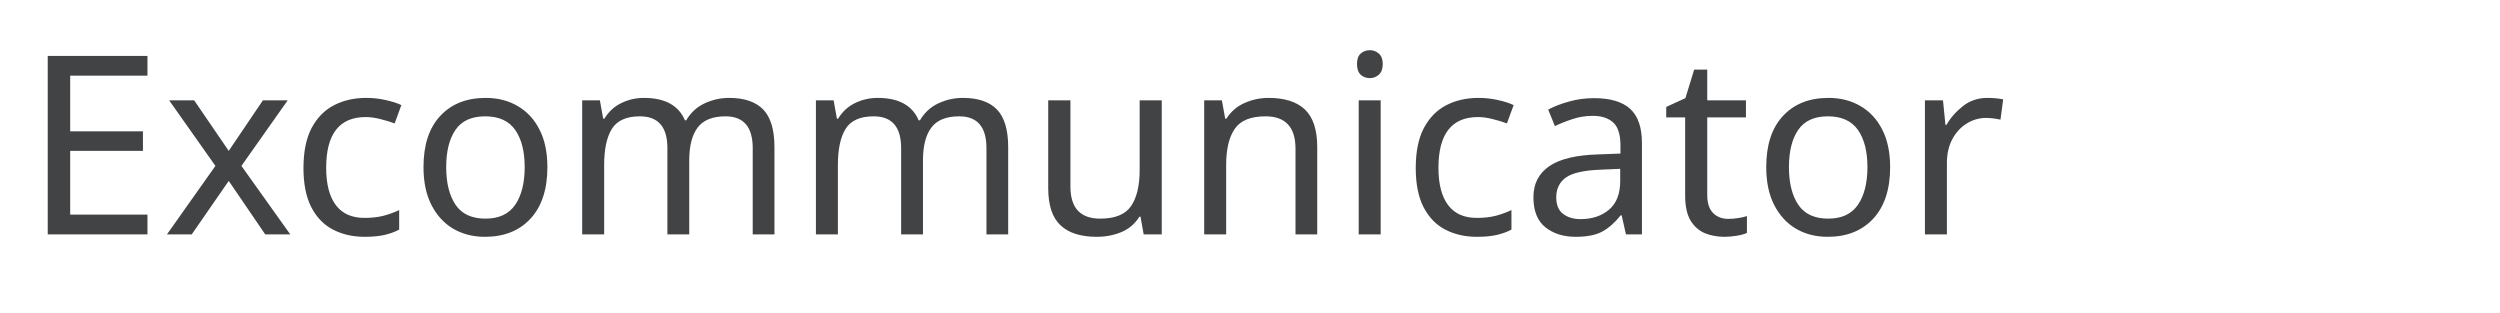
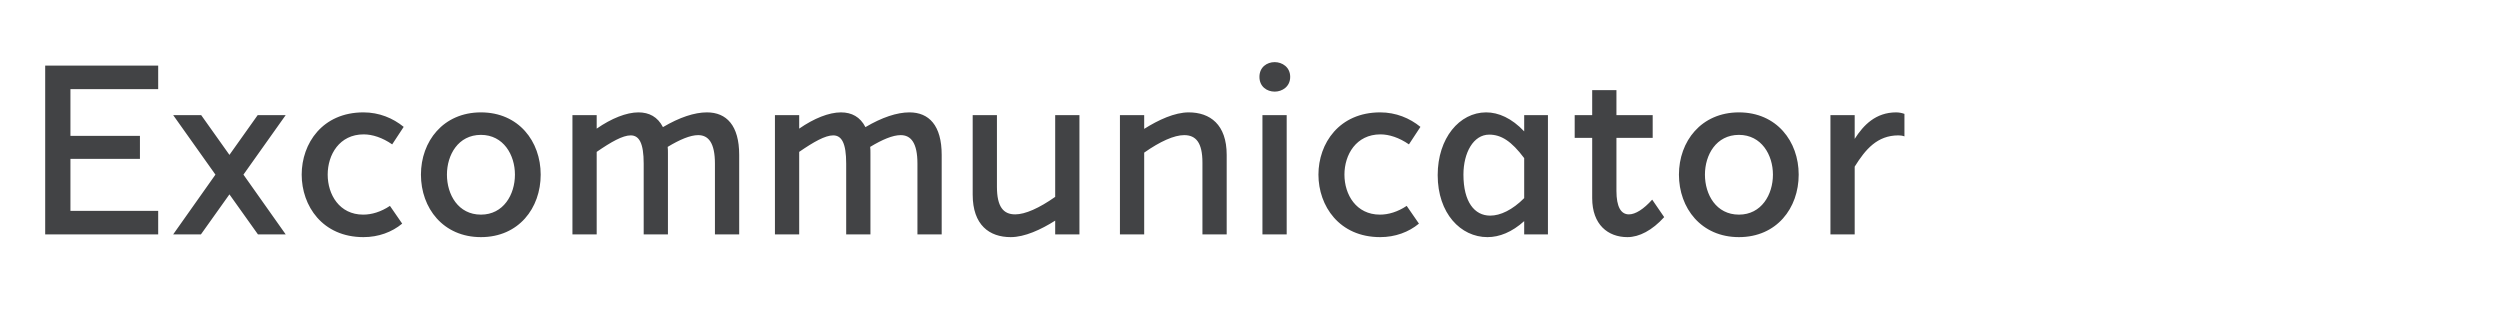
<svg xmlns="http://www.w3.org/2000/svg" width="320" height="40">
-   <text fill="#424345" fill-rule="evenodd" font-family="Average-240327-059-Medium, Average-240327-059" font-size="32" font-weight="400">
-     <tspan x="3" y="30">Excommunicator</tspan>
-   </text>
+   <g fill="#424345" fill-rule="nonzero">
+     <path d="M5.784 30h14.464v-3.008H9.016v-6.656h8.896v-2.944H9.016v-5.984h11.232V8.4H5.784zM33.016 30h3.552l-5.408-7.648 5.408-7.616h-3.584l-3.616 5.088-3.616-5.088h-3.584l5.408 7.616L22.168 30h3.552l3.648-5.12zM46.52 30.352c1.92 0 3.648-.64 4.96-1.728l-1.568-2.272c-1.152.768-2.336 1.12-3.424 1.12-3.04 0-4.544-2.56-4.544-5.12s1.504-5.152 4.608-5.152c1.12 0 2.4.416 3.648 1.28l1.472-2.24c-1.376-1.12-3.136-1.856-5.152-1.856-5.248 0-7.904 3.968-7.904 7.968s2.656 8 7.904 8ZM61.56 30.352c4.832 0 7.648-3.712 7.648-8 0-4.256-2.816-7.968-7.648-7.968s-7.68 3.712-7.68 7.968c0 4.288 2.848 8 7.68 8Zm-4.352-8c0-2.528 1.44-5.088 4.352-5.088 2.88 0 4.352 2.56 4.352 5.088 0 2.56-1.472 5.12-4.352 5.12-2.912 0-4.352-2.56-4.352-5.12ZM73.272 30h3.104V19.44c1.856-1.28 3.328-2.112 4.352-2.112 1.088 0 1.664.992 1.664 3.616V30h3.104V19.632c0-.288 0-.576-.032-.832 1.536-.928 2.88-1.504 3.904-1.504 1.312 0 2.144.992 2.144 3.648V30h3.104V19.824c0-3.776-1.632-5.44-4.128-5.44-1.6 0-3.52.64-5.632 1.888-.672-1.312-1.76-1.888-3.136-1.888-1.536 0-3.456.768-5.344 2.08v-1.728h-3.104V30ZM99.192 30h3.104V19.44c1.856-1.28 3.328-2.112 4.352-2.112 1.088 0 1.664.992 1.664 3.616V30h3.104V19.632c0-.288 0-.576-.032-.832 1.536-.928 2.88-1.504 3.904-1.504 1.312 0 2.144.992 2.144 3.648V30h3.104V19.824c0-3.776-1.632-5.44-4.128-5.44-1.6 0-3.52.64-5.632 1.888-.672-1.312-1.76-1.888-3.136-1.888-1.536 0-3.456.768-5.344 2.08v-1.728h-3.104V30ZM129.368 30.352c1.792 0 3.872-.96 5.696-2.112V30h3.104V14.736h-3.104V25.2c-2.048 1.44-3.84 2.24-5.12 2.24-1.504 0-2.336-.96-2.336-3.52v-9.184h-3.104v10.176c0 3.904 2.144 5.44 4.864 5.44ZM143.352 30h3.104V19.536c2.048-1.44 3.84-2.24 5.12-2.24 1.504 0 2.336.96 2.336 3.52V30h3.104V19.824c0-3.904-2.144-5.44-4.864-5.44-1.792 0-3.872.96-5.696 2.112v-1.76h-3.104V30ZM161.592 30h3.104V14.736h-3.104V30Zm-.384-20.16c0 1.248.96 1.888 1.952 1.888.96 0 1.984-.64 1.984-1.888 0-1.248-1.024-1.888-1.984-1.888-.992 0-1.952.64-1.952 1.888ZM176.664 30.352c1.92 0 3.648-.64 4.96-1.728l-1.568-2.272c-1.152.768-2.336 1.12-3.424 1.12-3.04 0-4.544-2.56-4.544-5.12s1.504-5.152 4.608-5.152c1.12 0 2.4.416 3.648 1.28l1.472-2.24c-1.376-1.12-3.136-1.856-5.152-1.856-5.248 0-7.904 3.968-7.904 7.968s2.656 8 7.904 8ZM190.392 30.352c1.536 0 3.136-.64 4.704-2.048V30h3.04V14.736h-3.04v2.08c-1.6-1.696-3.296-2.432-4.864-2.432-3.424 0-6.208 3.296-6.208 8.032 0 4.896 2.944 7.936 6.368 7.936Zm-3.072-8c0-2.816 1.28-5.12 3.296-5.12 1.536 0 2.848.832 4.48 3.008v5.12c-1.504 1.504-3.04 2.24-4.352 2.24-2.016 0-3.424-1.76-3.424-5.248ZM208.312 30.352c1.504 0 3.168-.864 4.704-2.56l-1.536-2.24c-1.088 1.216-2.144 1.888-2.976 1.888-1.024 0-1.6-.96-1.6-3.008v-6.784h4.64v-2.912h-4.64v-3.2H203.8v3.2h-2.24v2.912h2.24v7.712c0 3.392 2.016 4.992 4.512 4.992ZM222.584 30.352c4.832 0 7.648-3.712 7.648-8 0-4.256-2.816-7.968-7.648-7.968s-7.68 3.712-7.68 7.968c0 4.288 2.848 8 7.68 8Zm-4.352-8c0-2.528 1.44-5.088 4.352-5.088 2.88 0 4.352 2.56 4.352 5.088 0 2.56-1.472 5.12-4.352 5.12-2.912 0-4.352-2.56-4.352-5.12ZM234.296 30h3.104v-8.672c1.376-2.208 2.88-4 5.6-4 .256 0 .512.032.768.128v-2.88a3.212 3.212 0 0 0-1.056-.192c-2.624 0-4.192 1.632-5.312 3.392v-3.04h-3.104V30Z" />
+   </g>
</svg>
